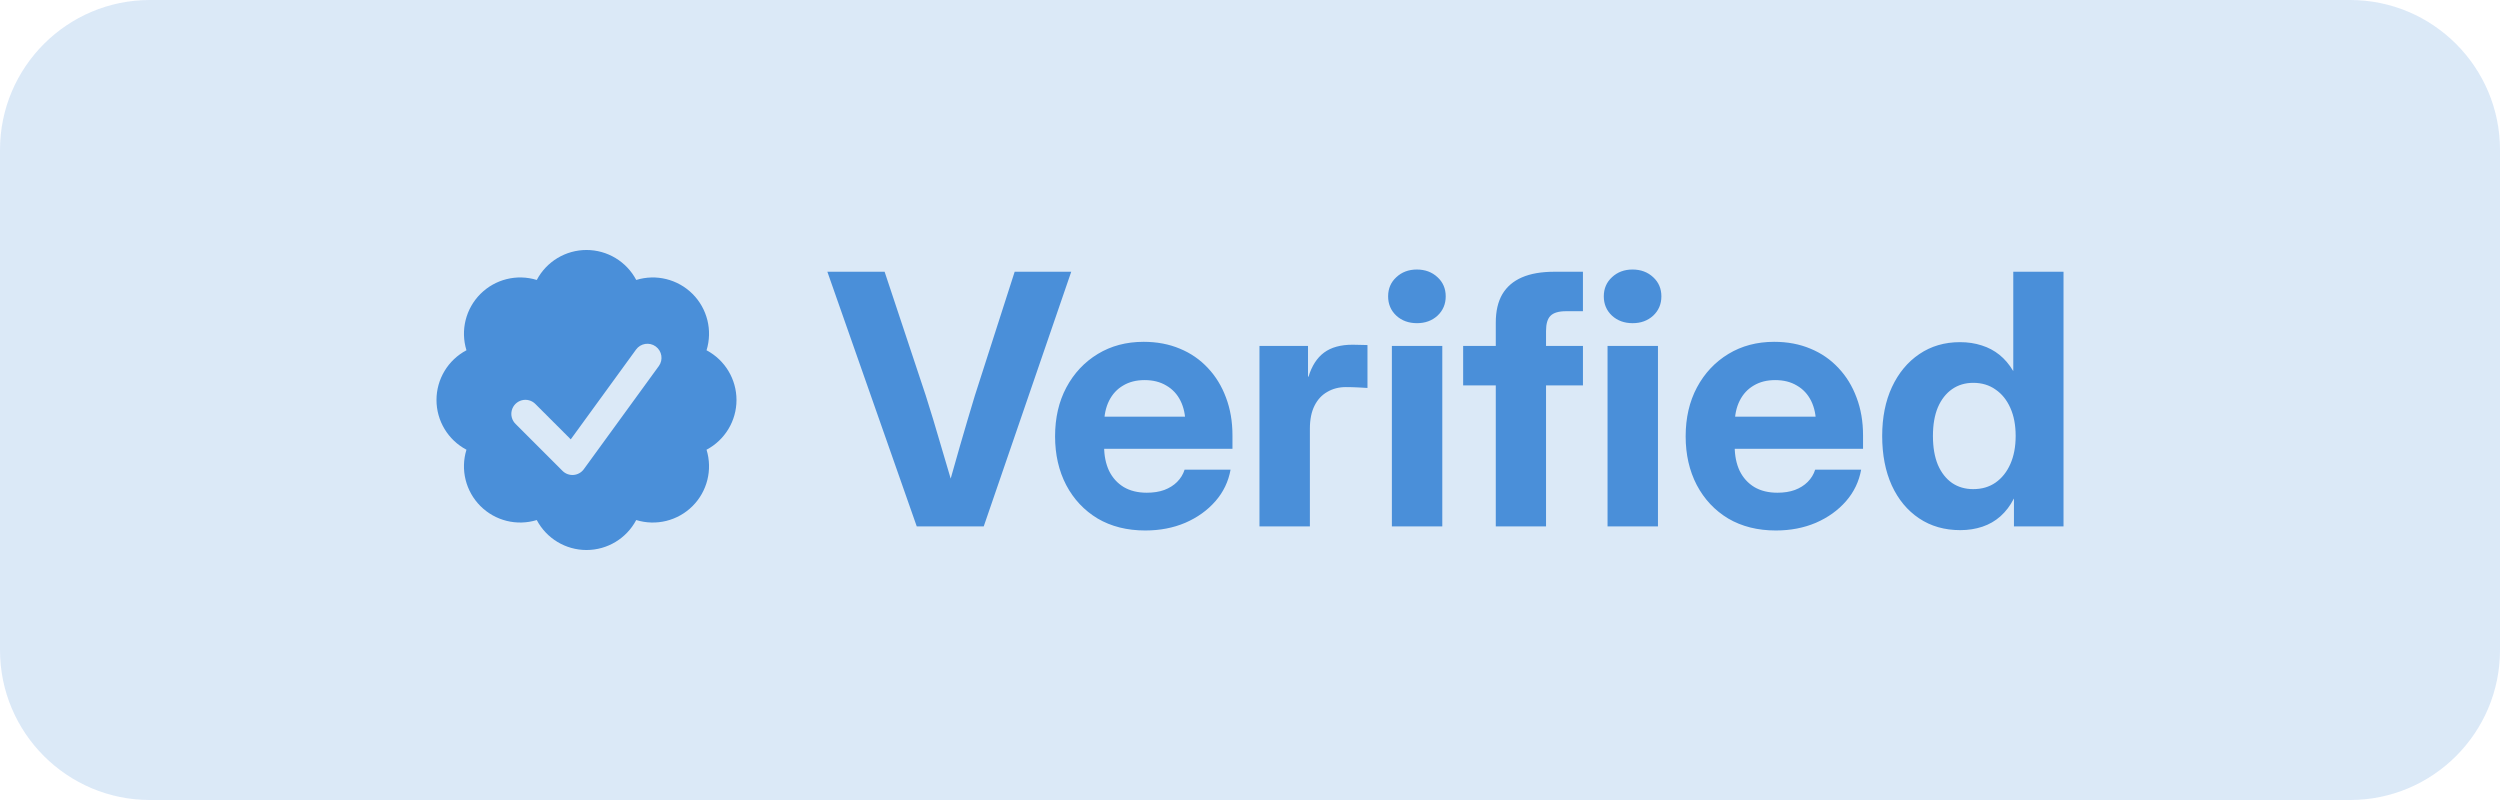
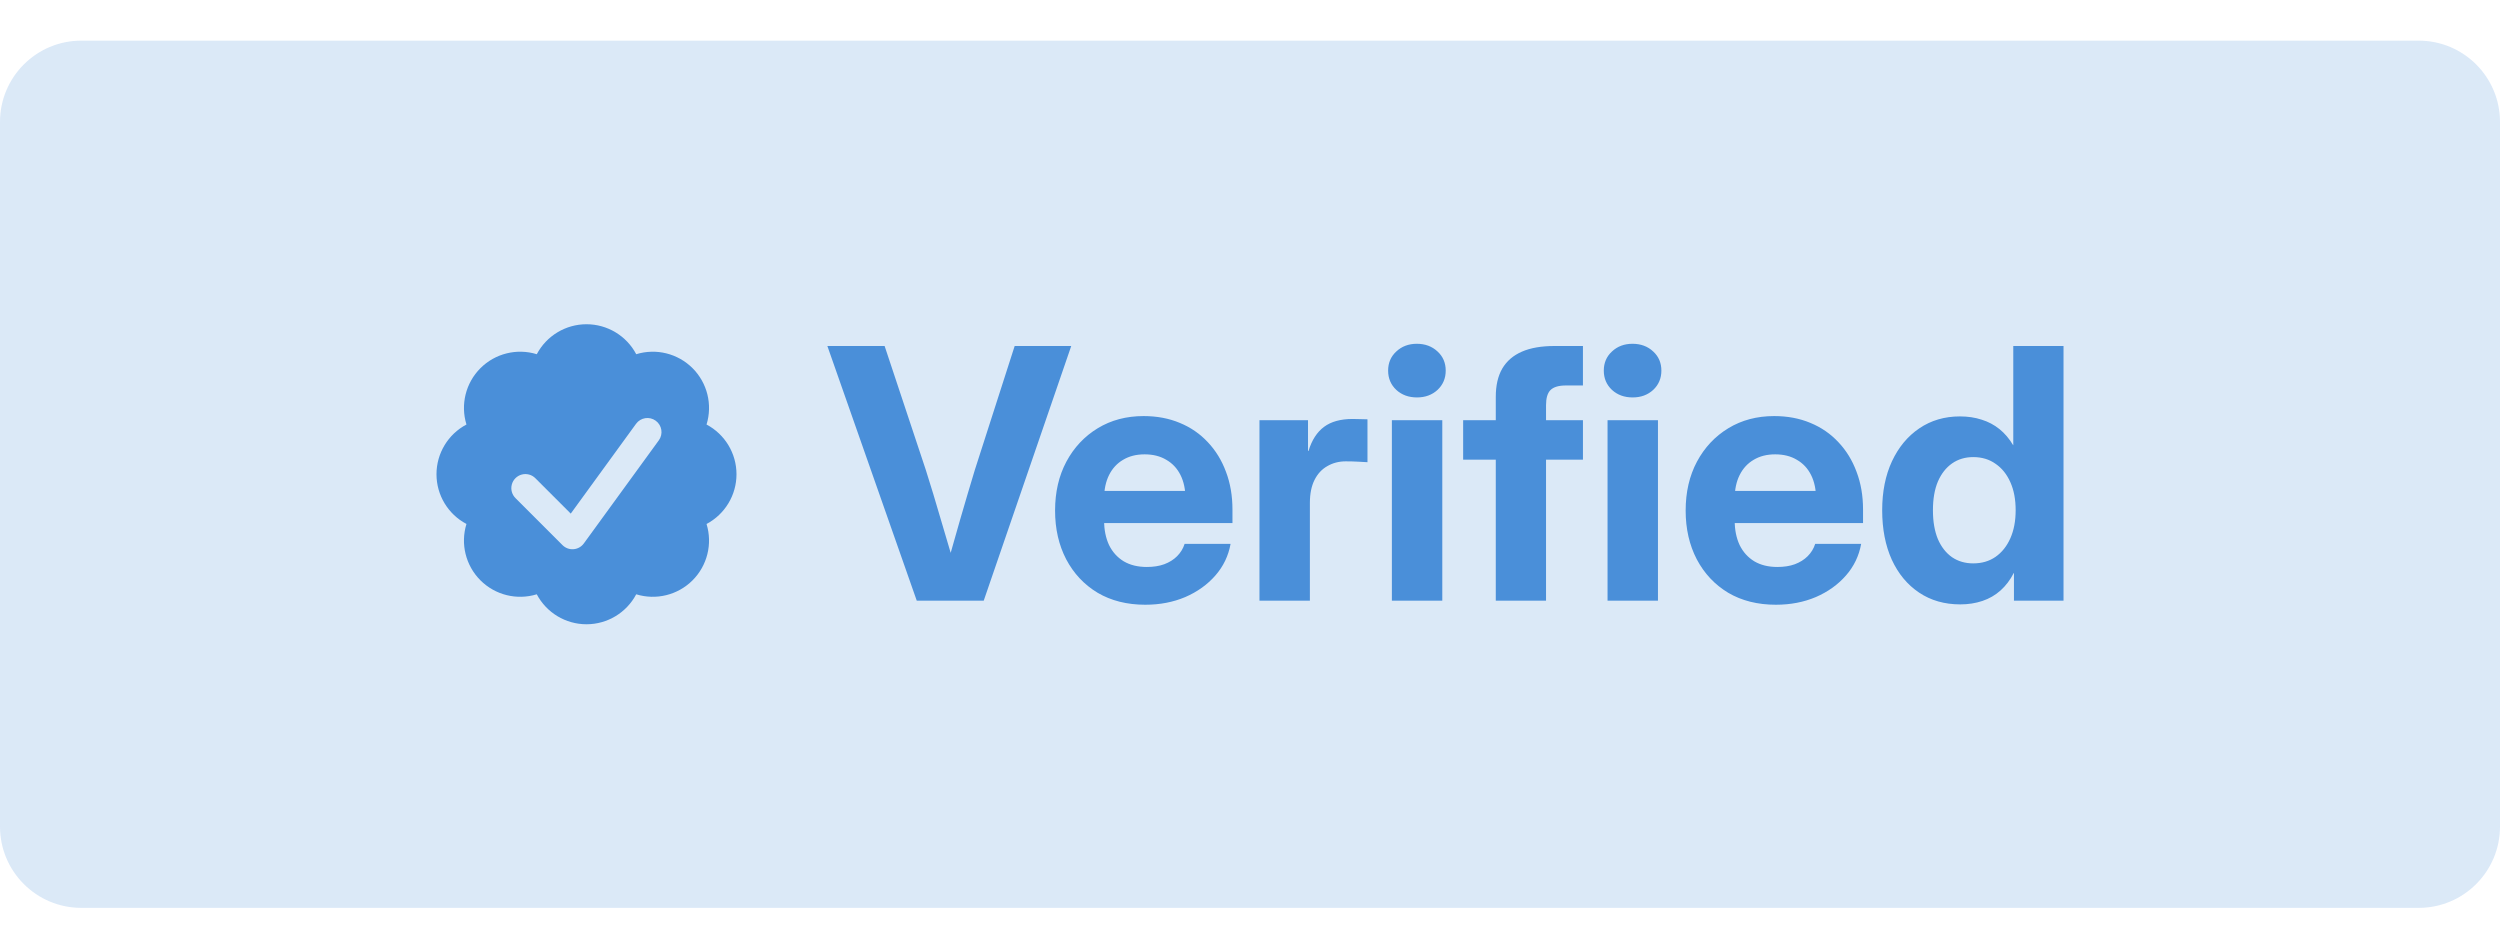
- <svg xmlns="http://www.w3.org/2000/svg" id="svg8" version="1.1" viewBox="0 0 800 256" height="256" width="800">
+ <svg xmlns="http://www.w3.org/2000/svg" id="svg8" version="1.1" viewBox="0 0 738 280" height="280" width="738">
  <defs id="defs2" />
-   <g id="layer1" style="opacity:0.2;fill:#4a8fd9;fill-opacity:1" transform="scale(2)">
-     <rect style="fill:#4a8fd9;fill-opacity:1;stroke:none;stroke-width:381.697;stroke-linejoin:round" id="rect1" width="400" height="128" x="0" y="0" rx="24" ry="24" />
-   </g>
-   <g id="g1" transform="matrix(1.999998,0,0,1.999998,-16.57008,-71.99984)" style="fill:#4a8fd9;fill-opacity:1">
-     <path fill-rule="evenodd" d="m 121.332,107.955 a 8.999,8.999 0 0 0 0,-15.91 8.999,8.999 0 0 0 -11.249,-11.252 8.999,8.999 0 0 0 -15.913,0 8.999,8.999 0 0 0 -11.252,11.249 8.999,8.999 0 0 0 0,15.913 8.999,8.999 0 0 0 11.249,11.252 8.999,8.999 0 0 0 15.913,0 8.999,8.999 0 0 0 11.252,-11.249 z m -7.637,-13.378 a 2.251,2.251 0 0 0 -3.642,-2.649 l -10.448,14.368 -5.639,-5.639 a 2.25,2.25 0 1 0 -3.18,3.183 l 7.499,7.499 a 2.25,2.25 0 0 0 3.411,-0.267 l 11.998,-16.498 z" clip-rule="evenodd" id="path1" style="fill:#4a8fd9;fill-opacity:1;stroke-width:3" />
-     <path style="font-weight:bold;font-size:56px;line-height:0.9;font-family:'Inter Variable';-inkscape-font-specification:'Inter Variable Bold';text-align:center;text-anchor:middle;stroke-width:94.488;stroke-linejoin:round" d="M 154.964,120.221 140.663,79.479 h 9.16 l 6.59,19.824 c 0.784,2.461 1.595,5.141 2.434,8.039 0.857,2.88 1.786,6.025 2.789,9.434 h -2.434 c 0.966,-3.409 1.859,-6.553 2.68,-9.434 0.839,-2.898 1.632,-5.578 2.379,-8.039 l 6.371,-19.824 h 9.051 l -14,40.742 z m 36.57,0.656 c -2.917,0 -5.46,-0.638 -7.629,-1.914 -2.151,-1.294 -3.828,-3.081 -5.031,-5.359 -1.185,-2.279 -1.777,-4.876 -1.777,-7.793 0,-2.953 0.602,-5.56 1.805,-7.82 1.221,-2.279 2.898,-4.065 5.031,-5.359 2.133,-1.294 4.576,-1.941 7.328,-1.941 2.133,0 4.065,0.365 5.797,1.094 1.732,0.711 3.227,1.741 4.484,3.09 1.258,1.331 2.224,2.908 2.898,4.73 0.693,1.823 1.039,3.837 1.039,6.043 v 2.16 h -25.512 v -5.141 h 21.629 l -3.637,1.23 c 0,-1.458 -0.264,-2.716 -0.793,-3.773 -0.529,-1.057 -1.285,-1.868 -2.27,-2.434 -0.966,-0.583 -2.124,-0.875 -3.473,-0.875 -1.331,0 -2.479,0.292 -3.445,0.875 -0.966,0.565 -1.714,1.376 -2.242,2.434 -0.529,1.057 -0.793,2.315 -0.793,3.773 v 3.5 c 0,1.495 0.264,2.807 0.793,3.938 0.547,1.112 1.331,1.978 2.352,2.598 1.021,0.602 2.251,0.902 3.691,0.902 1.057,0 1.987,-0.146 2.789,-0.438 0.82,-0.31 1.504,-0.738 2.051,-1.285 0.565,-0.565 0.966,-1.221 1.203,-1.969 h 7.355 c -0.346,1.914 -1.158,3.6 -2.434,5.059 -1.276,1.458 -2.88,2.607 -4.812,3.445 -1.932,0.82 -4.065,1.23 -6.398,1.23 z m 18.266,-0.656 V 91.346 h 7.766 v 4.922 h 0.082 c 0.529,-1.732 1.358,-3.017 2.488,-3.855 1.13,-0.839 2.652,-1.258 4.566,-1.258 0.474,0 0.902,0.009 1.285,0.027 0.401,0 0.766,0.009 1.094,0.027 v 6.863 c -0.292,-0.018 -0.775,-0.046 -1.449,-0.082 -0.656,-0.036 -1.331,-0.055 -2.023,-0.055 -1.094,0 -2.078,0.255 -2.953,0.766 -0.875,0.492 -1.559,1.23 -2.051,2.215 -0.492,0.984 -0.738,2.206 -0.738,3.664 v 15.641 z m 21.186,0 V 91.346 h 8.066 V 120.221 Z m 4.02,-32.512 c -1.331,0 -2.434,-0.401 -3.309,-1.203 -0.875,-0.82 -1.312,-1.85 -1.312,-3.09 0,-1.24 0.438,-2.26 1.312,-3.062 0.875,-0.82 1.969,-1.23 3.281,-1.23 1.331,0 2.434,0.41 3.309,1.23 0.875,0.802 1.312,1.823 1.312,3.062 0,1.24 -0.438,2.27 -1.312,3.09 -0.875,0.802 -1.969,1.203 -3.281,1.203 z m 26.551,3.637 v 6.316 H 242.388 V 91.346 Z M 247.61,120.221 V 87.6 c 0,-1.805 0.346,-3.309 1.039,-4.512 0.711,-1.203 1.759,-2.105 3.145,-2.707 1.385,-0.602 3.117,-0.902 5.195,-0.902 h 2.762 1.805 v 6.316 h -1.23 -1.504 c -1.148,0 -1.969,0.246 -2.461,0.738 -0.474,0.474 -0.711,1.285 -0.711,2.434 V 120.221 Z m 17.883,0 V 91.346 h 8.066 V 120.221 Z m 4.02,-32.512 c -1.331,0 -2.434,-0.401 -3.309,-1.203 -0.875,-0.82 -1.312,-1.85 -1.312,-3.09 0,-1.24 0.438,-2.26 1.312,-3.062 0.875,-0.82 1.969,-1.23 3.281,-1.23 1.331,0 2.434,0.41 3.309,1.23 0.875,0.802 1.312,1.823 1.312,3.062 0,1.24 -0.438,2.27 -1.312,3.09 -0.875,0.802 -1.969,1.203 -3.281,1.203 z m 22.914,33.168 c -2.917,0 -5.46,-0.638 -7.629,-1.914 -2.151,-1.294 -3.828,-3.081 -5.031,-5.359 -1.185,-2.279 -1.777,-4.876 -1.777,-7.793 0,-2.953 0.602,-5.56 1.805,-7.82 1.221,-2.279 2.898,-4.065 5.031,-5.359 2.133,-1.294 4.576,-1.941 7.328,-1.941 2.133,0 4.065,0.365 5.797,1.094 1.732,0.711 3.227,1.741 4.484,3.09 1.258,1.331 2.224,2.908 2.898,4.73 0.693,1.823 1.039,3.837 1.039,6.043 v 2.16 h -25.512 v -5.141 h 21.629 l -3.637,1.23 c 0,-1.458 -0.264,-2.716 -0.793,-3.773 -0.529,-1.057 -1.285,-1.868 -2.27,-2.434 -0.966,-0.583 -2.124,-0.875 -3.473,-0.875 -1.331,0 -2.479,0.292 -3.445,0.875 -0.966,0.565 -1.714,1.376 -2.242,2.434 -0.529,1.057 -0.793,2.315 -0.793,3.773 v 3.5 c 0,1.495 0.264,2.807 0.793,3.938 0.547,1.112 1.331,1.978 2.352,2.598 1.021,0.602 2.251,0.902 3.691,0.902 1.057,0 1.987,-0.146 2.789,-0.438 0.82,-0.31 1.504,-0.738 2.051,-1.285 0.565,-0.565 0.966,-1.221 1.203,-1.969 h 7.355 c -0.346,1.914 -1.158,3.6 -2.434,5.059 -1.276,1.458 -2.88,2.607 -4.812,3.445 -1.932,0.82 -4.065,1.23 -6.398,1.23 z m 29.504,-0.055 c -2.516,0 -4.712,-0.629 -6.59,-1.887 -1.878,-1.258 -3.336,-3.017 -4.375,-5.277 -1.021,-2.26 -1.531,-4.895 -1.531,-7.902 0,-2.971 0.52,-5.578 1.559,-7.82 1.057,-2.26 2.516,-4.02 4.375,-5.277 1.878,-1.276 4.047,-1.914 6.508,-1.914 1.258,0 2.415,0.173 3.473,0.52 1.057,0.328 2.005,0.829 2.844,1.504 0.839,0.674 1.568,1.531 2.188,2.57 h 0.027 V 79.479 h 8.039 V 120.221 h -7.93 v -4.43 h -0.027 c -0.565,1.112 -1.276,2.051 -2.133,2.816 -0.839,0.747 -1.805,1.303 -2.898,1.668 -1.094,0.365 -2.27,0.547 -3.527,0.547 z m 2.078,-6.562 c 1.367,0 2.552,-0.346 3.555,-1.039 1.021,-0.711 1.814,-1.704 2.379,-2.98 0.565,-1.276 0.848,-2.771 0.848,-4.484 0,-1.732 -0.283,-3.227 -0.848,-4.484 -0.565,-1.276 -1.358,-2.26 -2.379,-2.953 -1.003,-0.711 -2.188,-1.066 -3.555,-1.066 -1.294,0 -2.424,0.337 -3.391,1.012 -0.966,0.674 -1.723,1.641 -2.27,2.898 -0.529,1.258 -0.793,2.789 -0.793,4.594 0,1.805 0.264,3.345 0.793,4.621 0.547,1.258 1.303,2.224 2.27,2.898 0.966,0.656 2.096,0.984 3.391,0.984 z" id="text1" aria-label="Verified" />
+   <g id="g3" transform="matrix(0.9225,0,0,0.9225,-31,12)">
+     <g id="layer1" style="opacity:0.2;fill:#4a8fd9;fill-opacity:1" transform="matrix(2,0,0,2.168022,33.60434,-1.2661247e-6)">
+       <rect style="fill:#4a8fd9;fill-opacity:1;stroke:none;stroke-width:381.697;stroke-linejoin:round" id="rect1" width="400" height="128" x="0" y="0" rx="13.008" ry="12" />
+     </g>
+     <g id="g1" transform="matrix(1.999998,0,0,1.999998,17.03426,-61.24645)" style="fill:#4a8fd9;fill-opacity:1">
+       <path fill-rule="evenodd" d="m 121.332,107.955 a 8.999,8.999 0 0 0 0,-15.91 8.999,8.999 0 0 0 -11.249,-11.252 8.999,8.999 0 0 0 -15.913,0 8.999,8.999 0 0 0 -11.252,11.249 8.999,8.999 0 0 0 0,15.913 8.999,8.999 0 0 0 11.249,11.252 8.999,8.999 0 0 0 15.913,0 8.999,8.999 0 0 0 11.252,-11.249 z m -7.637,-13.378 a 2.251,2.251 0 0 0 -3.642,-2.649 l -10.448,14.368 -5.639,-5.639 a 2.25,2.25 0 1 0 -3.18,3.183 l 7.499,7.499 a 2.25,2.25 0 0 0 3.411,-0.267 l 11.998,-16.498 z" clip-rule="evenodd" id="path1" style="fill:#4a8fd9;fill-opacity:1;stroke-width:3" />
+       <path style="font-weight:bold;font-size:56px;line-height:0.9;font-family:'Inter Variable';-inkscape-font-specification:'Inter Variable Bold';text-align:center;text-anchor:middle;stroke-width:94.488;stroke-linejoin:round" d="M 154.964,120.221 140.663,79.479 h 9.16 l 6.59,19.824 c 0.784,2.461 1.595,5.141 2.434,8.039 0.857,2.88 1.786,6.025 2.789,9.434 h -2.434 c 0.966,-3.409 1.859,-6.553 2.68,-9.434 0.839,-2.898 1.632,-5.578 2.379,-8.039 l 6.371,-19.824 h 9.051 l -14,40.742 z m 36.57,0.656 c -2.917,0 -5.46,-0.638 -7.629,-1.914 -2.151,-1.294 -3.828,-3.081 -5.031,-5.359 -1.185,-2.279 -1.777,-4.876 -1.777,-7.793 0,-2.953 0.602,-5.56 1.805,-7.82 1.221,-2.279 2.898,-4.065 5.031,-5.359 2.133,-1.294 4.576,-1.941 7.328,-1.941 2.133,0 4.065,0.365 5.797,1.094 1.732,0.711 3.227,1.741 4.484,3.09 1.258,1.331 2.224,2.908 2.898,4.73 0.693,1.823 1.039,3.837 1.039,6.043 v 2.16 h -25.512 v -5.141 h 21.629 l -3.637,1.23 c 0,-1.458 -0.264,-2.716 -0.793,-3.773 -0.529,-1.057 -1.285,-1.868 -2.27,-2.434 -0.966,-0.583 -2.124,-0.875 -3.473,-0.875 -1.331,0 -2.479,0.292 -3.445,0.875 -0.966,0.565 -1.714,1.376 -2.242,2.434 -0.529,1.057 -0.793,2.315 -0.793,3.773 v 3.5 c 0,1.495 0.264,2.807 0.793,3.938 0.547,1.112 1.331,1.978 2.352,2.598 1.021,0.602 2.251,0.902 3.691,0.902 1.057,0 1.987,-0.146 2.789,-0.438 0.82,-0.31 1.504,-0.738 2.051,-1.285 0.565,-0.565 0.966,-1.221 1.203,-1.969 h 7.355 c -0.346,1.914 -1.158,3.6 -2.434,5.059 -1.276,1.458 -2.88,2.607 -4.812,3.445 -1.932,0.82 -4.065,1.23 -6.398,1.23 z m 18.266,-0.656 V 91.346 h 7.766 v 4.922 h 0.082 c 0.529,-1.732 1.358,-3.017 2.488,-3.855 1.13,-0.839 2.652,-1.258 4.566,-1.258 0.474,0 0.902,0.009 1.285,0.027 0.401,0 0.766,0.009 1.094,0.027 v 6.863 c -0.292,-0.018 -0.775,-0.046 -1.449,-0.082 -0.656,-0.036 -1.331,-0.055 -2.023,-0.055 -1.094,0 -2.078,0.255 -2.953,0.766 -0.875,0.492 -1.559,1.23 -2.051,2.215 -0.492,0.984 -0.738,2.206 -0.738,3.664 v 15.641 z m 21.186,0 V 91.346 h 8.066 V 120.221 Z m 4.02,-32.512 c -1.331,0 -2.434,-0.401 -3.309,-1.203 -0.875,-0.82 -1.312,-1.85 -1.312,-3.09 0,-1.24 0.438,-2.26 1.312,-3.062 0.875,-0.82 1.969,-1.23 3.281,-1.23 1.331,0 2.434,0.41 3.309,1.23 0.875,0.802 1.312,1.823 1.312,3.062 0,1.24 -0.438,2.27 -1.312,3.09 -0.875,0.802 -1.969,1.203 -3.281,1.203 z m 26.551,3.637 v 6.316 H 242.388 V 91.346 Z M 247.61,120.221 V 87.6 c 0,-1.805 0.346,-3.309 1.039,-4.512 0.711,-1.203 1.759,-2.105 3.145,-2.707 1.385,-0.602 3.117,-0.902 5.195,-0.902 h 2.762 1.805 v 6.316 h -1.23 -1.504 c -1.148,0 -1.969,0.246 -2.461,0.738 -0.474,0.474 -0.711,1.285 -0.711,2.434 V 120.221 Z m 17.883,0 V 91.346 h 8.066 V 120.221 Z m 4.02,-32.512 c -1.331,0 -2.434,-0.401 -3.309,-1.203 -0.875,-0.82 -1.312,-1.85 -1.312,-3.09 0,-1.24 0.438,-2.26 1.312,-3.062 0.875,-0.82 1.969,-1.23 3.281,-1.23 1.331,0 2.434,0.41 3.309,1.23 0.875,0.802 1.312,1.823 1.312,3.062 0,1.24 -0.438,2.27 -1.312,3.09 -0.875,0.802 -1.969,1.203 -3.281,1.203 z m 22.914,33.168 c -2.917,0 -5.46,-0.638 -7.629,-1.914 -2.151,-1.294 -3.828,-3.081 -5.031,-5.359 -1.185,-2.279 -1.777,-4.876 -1.777,-7.793 0,-2.953 0.602,-5.56 1.805,-7.82 1.221,-2.279 2.898,-4.065 5.031,-5.359 2.133,-1.294 4.576,-1.941 7.328,-1.941 2.133,0 4.065,0.365 5.797,1.094 1.732,0.711 3.227,1.741 4.484,3.09 1.258,1.331 2.224,2.908 2.898,4.73 0.693,1.823 1.039,3.837 1.039,6.043 v 2.16 h -25.512 v -5.141 h 21.629 l -3.637,1.23 c 0,-1.458 -0.264,-2.716 -0.793,-3.773 -0.529,-1.057 -1.285,-1.868 -2.27,-2.434 -0.966,-0.583 -2.124,-0.875 -3.473,-0.875 -1.331,0 -2.479,0.292 -3.445,0.875 -0.966,0.565 -1.714,1.376 -2.242,2.434 -0.529,1.057 -0.793,2.315 -0.793,3.773 v 3.5 c 0,1.495 0.264,2.807 0.793,3.938 0.547,1.112 1.331,1.978 2.352,2.598 1.021,0.602 2.251,0.902 3.691,0.902 1.057,0 1.987,-0.146 2.789,-0.438 0.82,-0.31 1.504,-0.738 2.051,-1.285 0.565,-0.565 0.966,-1.221 1.203,-1.969 h 7.355 c -0.346,1.914 -1.158,3.6 -2.434,5.059 -1.276,1.458 -2.88,2.607 -4.812,3.445 -1.932,0.82 -4.065,1.23 -6.398,1.23 z m 29.504,-0.055 c -2.516,0 -4.712,-0.629 -6.59,-1.887 -1.878,-1.258 -3.336,-3.017 -4.375,-5.277 -1.021,-2.26 -1.531,-4.895 -1.531,-7.902 0,-2.971 0.52,-5.578 1.559,-7.82 1.057,-2.26 2.516,-4.02 4.375,-5.277 1.878,-1.276 4.047,-1.914 6.508,-1.914 1.258,0 2.415,0.173 3.473,0.52 1.057,0.328 2.005,0.829 2.844,1.504 0.839,0.674 1.568,1.531 2.188,2.57 h 0.027 V 79.479 h 8.039 V 120.221 h -7.93 v -4.43 h -0.027 c -0.565,1.112 -1.276,2.051 -2.133,2.816 -0.839,0.747 -1.805,1.303 -2.898,1.668 -1.094,0.365 -2.27,0.547 -3.527,0.547 z m 2.078,-6.562 c 1.367,0 2.552,-0.346 3.555,-1.039 1.021,-0.711 1.814,-1.704 2.379,-2.98 0.565,-1.276 0.848,-2.771 0.848,-4.484 0,-1.732 -0.283,-3.227 -0.848,-4.484 -0.565,-1.276 -1.358,-2.26 -2.379,-2.953 -1.003,-0.711 -2.188,-1.066 -3.555,-1.066 -1.294,0 -2.424,0.337 -3.391,1.012 -0.966,0.674 -1.723,1.641 -2.27,2.898 -0.529,1.258 -0.793,2.789 -0.793,4.594 0,1.805 0.264,3.345 0.793,4.621 0.547,1.258 1.303,2.224 2.27,2.898 0.966,0.656 2.096,0.984 3.391,0.984 z" id="text1" aria-label="Verified" />
+     </g>
  </g>
  <g id="g2" transform="translate(-261.8747,-163.6061)" style="fill:#4a8fd9;fill-opacity:1">
    <path fill-rule="evenodd" d="m 121.332,107.955 a 8.999,8.999 0 0 0 0,-15.91 8.999,8.999 0 0 0 -11.249,-11.252 8.999,8.999 0 0 0 -15.913,0 8.999,8.999 0 0 0 -11.252,11.249 8.999,8.999 0 0 0 0,15.913 8.999,8.999 0 0 0 11.249,11.252 8.999,8.999 0 0 0 15.913,0 8.999,8.999 0 0 0 11.252,-11.249 z m -7.637,-13.378 a 2.251,2.251 0 0 0 -3.642,-2.649 l -10.448,14.368 -5.639,-5.639 a 2.25,2.25 0 1 0 -3.18,3.183 l 7.499,7.499 a 2.25,2.25 0 0 0 3.411,-0.267 l 11.998,-16.498 z" clip-rule="evenodd" id="path2" style="fill:#4a8fd9;fill-opacity:1;stroke-width:3" />
    <text xml:space="preserve" style="font-style:normal;font-variant:normal;font-weight:normal;font-stretch:normal;font-size:56px;line-height:0.9;font-family:Inter;-inkscape-font-specification:Inter;text-align:center;writing-mode:lr-tb;direction:ltr;text-anchor:middle;opacity:1;fill:#4a8fd9;fill-opacity:1;stroke-width:94.488;stroke-linejoin:round" x="240.867" y="120.221" id="text2">
      <tspan id="tspan2" x="240.867" y="120.221" style="font-style:normal;font-variant:normal;font-weight:bold;font-stretch:normal;font-size:56px;font-family:'Inter Variable';-inkscape-font-specification:'Inter Variable Bold';fill:#4a8fd9;fill-opacity:1">Verified</tspan>
    </text>
  </g>
</svg>
